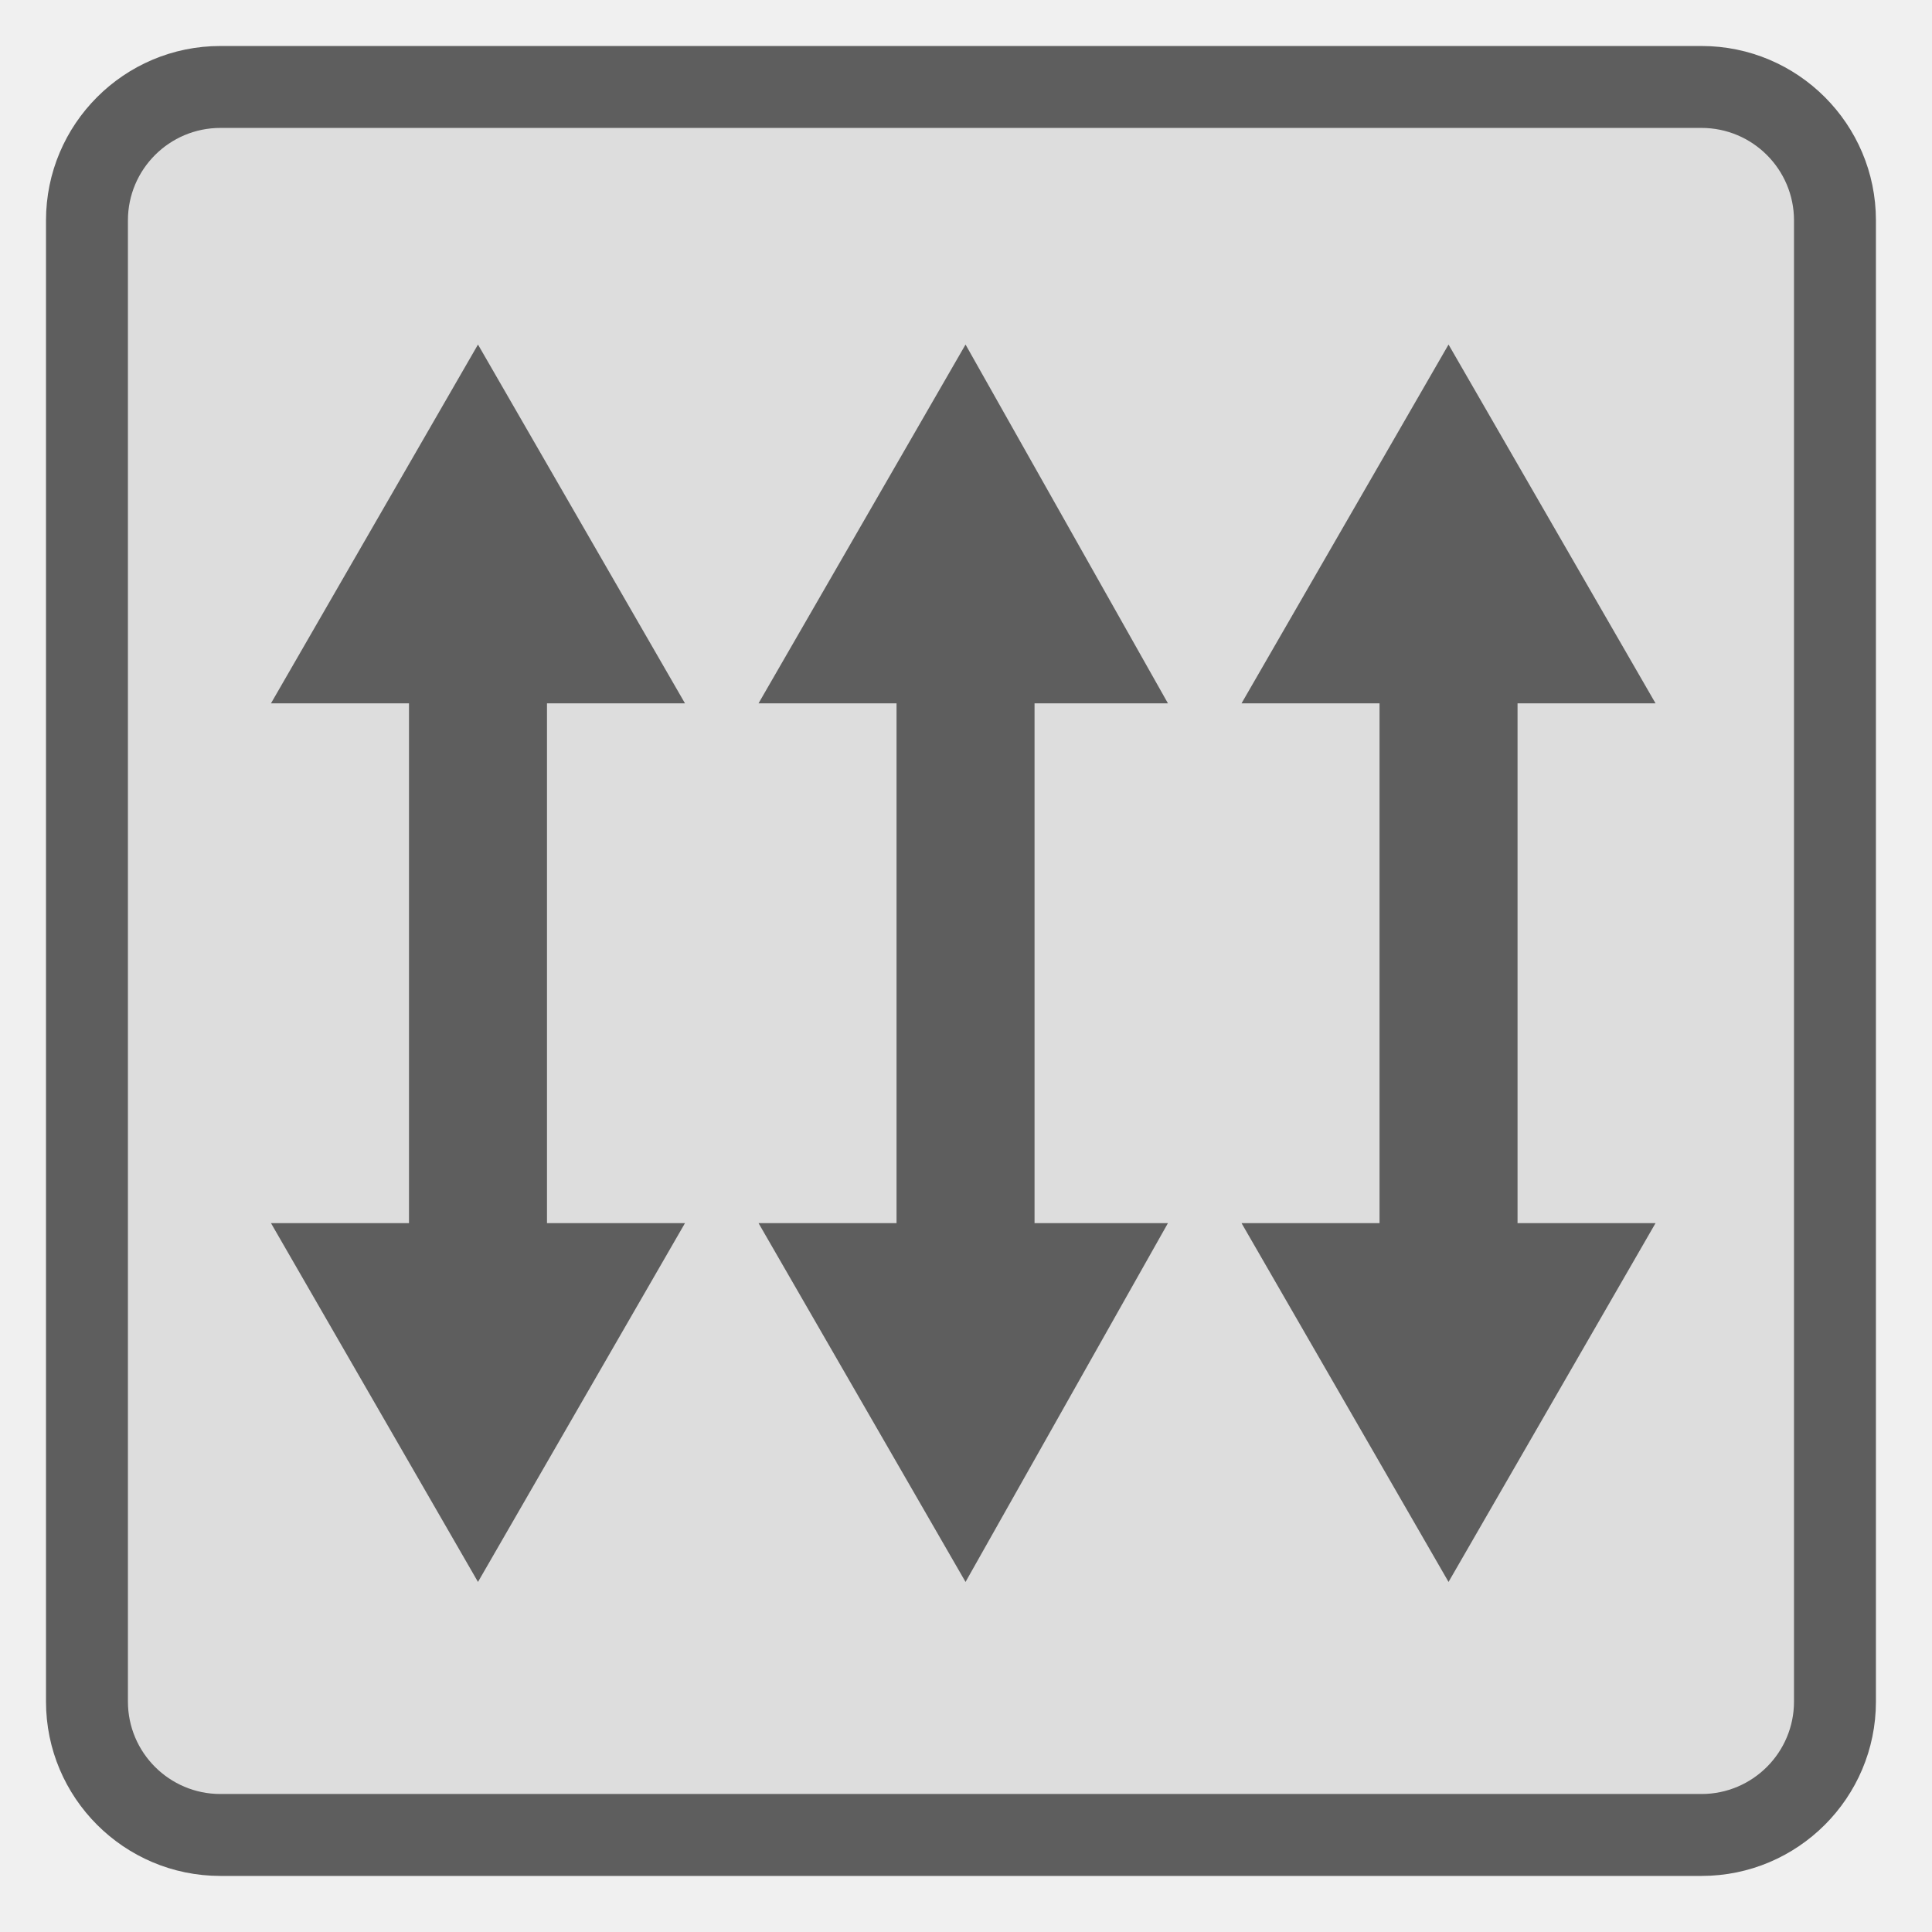
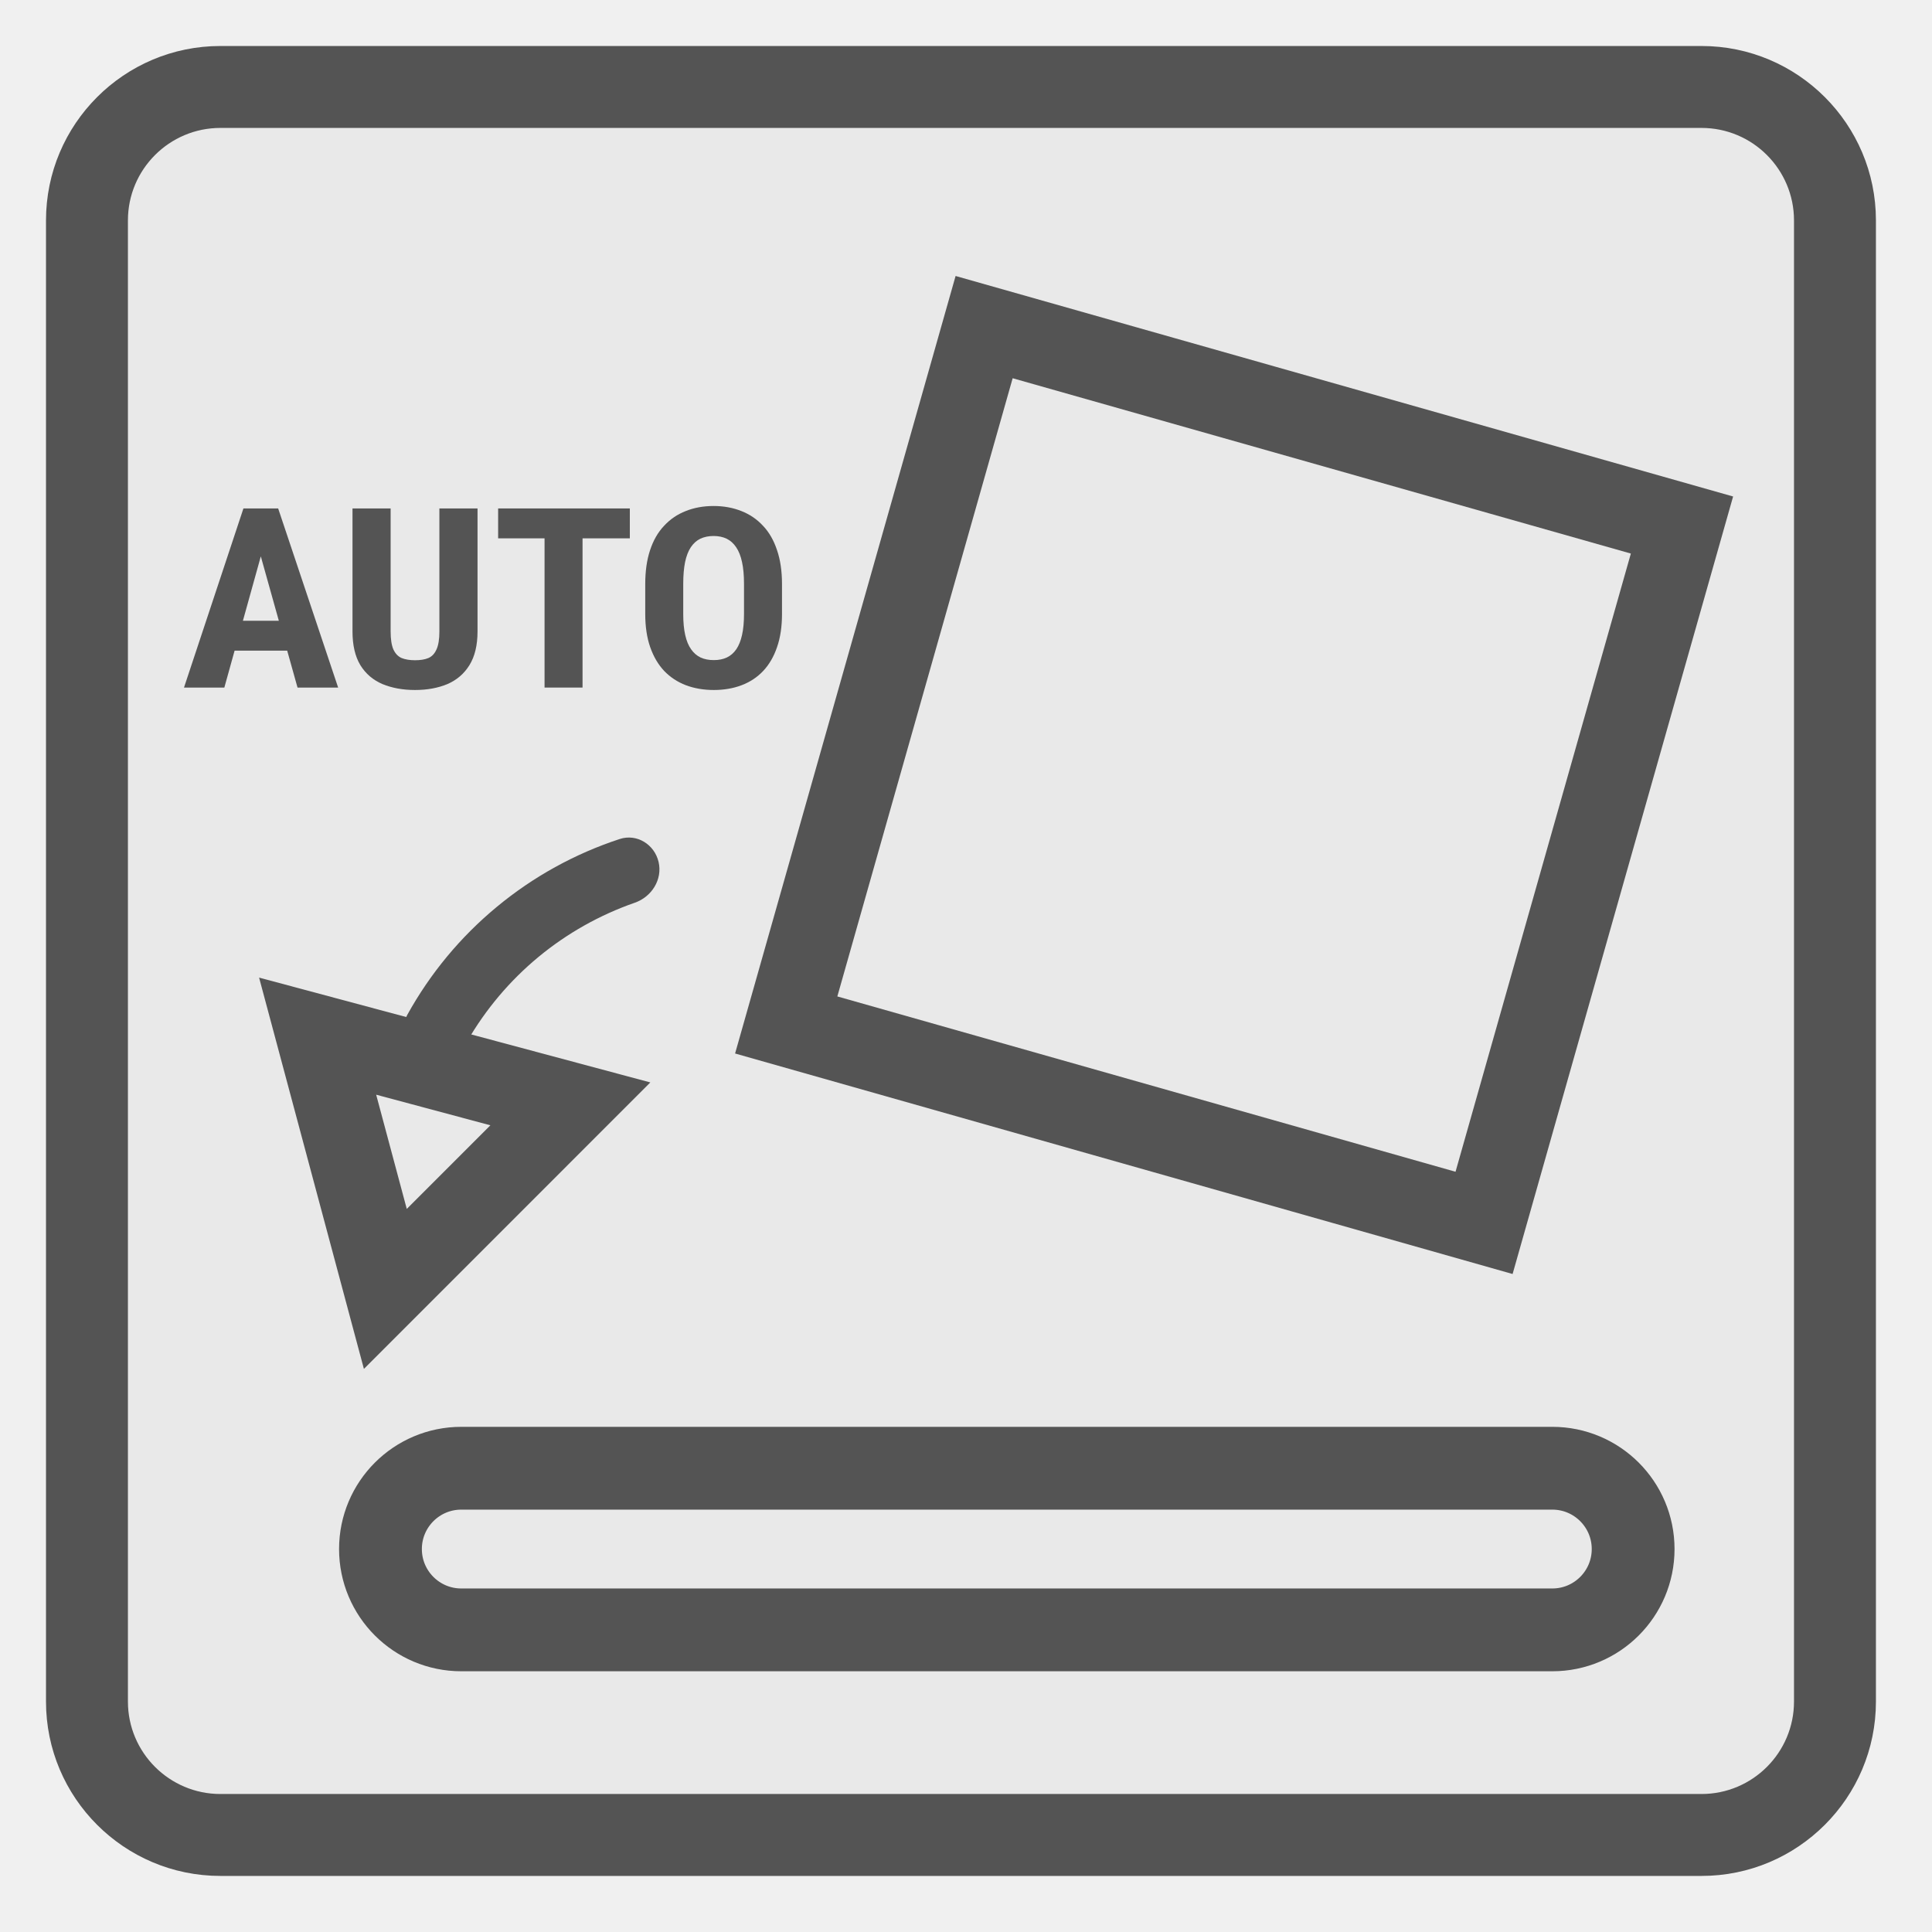
<svg xmlns="http://www.w3.org/2000/svg" width="42" height="42" viewBox="0 0 42 42" fill="none">
-   <path d="M36.991 39.891H4.791C3.191 39.891 1.891 38.591 1.891 36.991V4.791C1.891 3.191 3.191 1.891 4.791 1.891H36.991C38.591 1.891 39.891 3.191 39.891 4.791V36.991C39.891 38.591 38.591 39.891 36.991 39.891Z" fill="#DDDDDD" />
-   <path fill-rule="evenodd" clip-rule="evenodd" d="M4.791 2.781C3.682 2.781 2.781 3.682 2.781 4.791V36.991C2.781 38.099 3.682 39 4.791 39H36.99C38.099 39 39 38.099 39 36.991V4.791C39 3.682 38.099 2.781 36.99 2.781H4.791ZM1 4.791C1 2.699 2.699 1 4.791 1H36.99C39.082 1 40.781 2.699 40.781 4.791V36.991C40.781 39.082 39.082 40.781 36.99 40.781H4.791C2.699 40.781 1 39.082 1 36.991V4.791Z" fill="#5E5E5E" />
-   <path d="M14.891 15.29L10.391 7.49L5.891 15.29H8.891V26.59H5.891L10.391 34.39L14.891 26.59H11.891V15.29H14.891Z" fill="#5E5E5E" />
-   <path d="M25.39 15.29L20.99 7.49L16.49 15.29H19.49V26.59H16.49L20.99 34.39L25.39 26.59H22.49V15.29H25.39Z" fill="#5E5E5E" />
-   <path d="M32.99 15.29H35.99L31.49 7.49L26.99 15.29H29.99V26.59H26.99L31.49 34.39L35.99 26.59H32.99V15.29Z" fill="#5E5E5E" />
+   <path d="M36.991 39.891H4.791C3.191 39.891 1.891 38.591 1.891 36.991V4.791C1.891 3.191 3.191 1.891 4.791 1.891H36.991C38.591 1.891 39.891 3.191 39.891 4.791V36.991C39.891 38.591 38.591 39.891 36.991 39.891Z" fill="#E9E9E9" />
+   <path fill-rule="evenodd" clip-rule="evenodd" d="M4.791 2.781C3.682 2.781 2.781 3.682 2.781 4.791V36.991C2.781 38.099 3.682 39 4.791 39H36.99C38.099 39 39 38.099 39 36.991V4.791C39 3.682 38.099 2.781 36.99 2.781H4.791ZM1 4.791C1 2.699 2.699 1 4.791 1H36.99C39.082 1 40.781 2.699 40.781 4.791V36.991C40.781 39.082 39.082 40.781 36.99 40.781H4.791C2.699 40.781 1 39.082 1 36.991V4.791Z" fill="#545454" />
+   <path d="M12.399 23.997L8.377 28.02L6.905 22.525L12.399 23.997Z" stroke="#545454" stroke-width="1.8" />
+   <mask id="path-4-inside-1_4523_22640" fill="white">
+     <path d="M14.317 18.738C14.228 18.357 13.845 18.118 13.473 18.239C12.5 18.558 11.594 19.057 10.802 19.713C10.009 20.368 9.35 21.165 8.854 22.062C8.665 22.404 8.829 22.825 9.187 22.984C9.544 23.142 9.96 22.979 10.155 22.64C10.557 21.942 11.082 21.32 11.705 20.804C12.328 20.289 13.038 19.89 13.798 19.625C14.168 19.497 14.406 19.119 14.317 18.738Z" />
+   </mask>
+   <path d="M14.317 18.738C14.228 18.357 13.845 18.118 13.473 18.239C12.5 18.558 11.594 19.057 10.802 19.713C10.009 20.368 9.35 21.165 8.854 22.062C8.665 22.404 8.829 22.825 9.187 22.984C9.544 23.142 9.96 22.979 10.155 22.64C10.557 21.942 11.082 21.32 11.705 20.804C12.328 20.289 13.038 19.89 13.798 19.625C14.168 19.497 14.406 19.119 14.317 18.738Z" stroke="#545454" stroke-width="2" mask="url(#path-4-inside-1_4523_22640)" />
+   <rect x="8.271" y="31.918" width="27.232" height="3.514" rx="1.757" stroke="#545454" stroke-width="1.8" />
+   <rect x="21.394" y="7.111" width="15.769" height="15.769" transform="rotate(15.8339 21.3937 7.11142)" stroke="#545454" stroke-width="1.8" />
+   <path d="M5.766 11.749L4.877 14.947H4L5.292 11.053H5.84L5.766 11.749ZM6.468 14.947L5.573 11.749L5.491 11.053H6.047L7.351 14.947H6.468ZM6.499 13.495V14.144H4.633V13.495H6.499Z" fill="#545454" />
+   <path d="M9.552 11.053H10.381V13.727C10.381 14.027 10.322 14.271 10.205 14.46C10.089 14.647 9.929 14.784 9.725 14.872C9.52 14.957 9.287 15 9.023 15C8.758 15 8.523 14.957 8.316 14.872C8.11 14.784 7.949 14.647 7.834 14.46C7.72 14.271 7.663 14.027 7.663 13.727V11.053H8.492V13.727C8.492 13.897 8.512 14.027 8.552 14.118C8.594 14.209 8.653 14.271 8.731 14.305C8.81 14.337 8.908 14.353 9.023 14.353C9.141 14.353 9.237 14.337 9.313 14.305C9.391 14.271 9.449 14.209 9.489 14.118C9.531 14.027 9.552 13.897 9.552 13.727V11.053Z" fill="#545454" />
+   <path d="M12.664 11.053V14.947H11.838V11.053H12.664ZM13.692 11.053V11.703H10.829V11.053H13.692Z" fill="#545454" />
+   <path d="M17 12.698V13.348C17 13.622 16.964 13.863 16.892 14.069C16.822 14.274 16.722 14.447 16.591 14.586C16.462 14.723 16.306 14.826 16.122 14.896C15.941 14.965 15.739 15 15.518 15C15.296 15 15.094 14.965 14.91 14.896C14.728 14.826 14.571 14.723 14.439 14.586C14.308 14.447 14.207 14.274 14.135 14.069C14.063 13.863 14.027 13.622 14.027 13.348V12.698C14.027 12.416 14.062 12.17 14.132 11.96C14.202 11.748 14.303 11.571 14.436 11.431C14.568 11.288 14.725 11.181 14.907 11.11C15.089 11.037 15.29 11 15.512 11C15.733 11 15.935 11.037 16.117 11.11C16.299 11.181 16.456 11.288 16.588 11.431C16.721 11.571 16.822 11.748 16.892 11.96C16.964 12.17 17 12.416 17 12.698ZM16.174 13.348V12.693C16.174 12.507 16.16 12.349 16.131 12.219C16.103 12.087 16.06 11.979 16.003 11.896C15.947 11.812 15.877 11.75 15.796 11.711C15.715 11.672 15.62 11.652 15.512 11.652C15.404 11.652 15.309 11.672 15.225 11.711C15.144 11.75 15.075 11.812 15.018 11.896C14.963 11.979 14.921 12.087 14.893 12.219C14.867 12.349 14.853 12.507 14.853 12.693V13.348C14.853 13.526 14.867 13.678 14.896 13.805C14.924 13.931 14.967 14.035 15.024 14.115C15.08 14.195 15.149 14.255 15.231 14.294C15.314 14.332 15.41 14.35 15.518 14.35C15.624 14.35 15.717 14.332 15.799 14.294C15.882 14.255 15.951 14.195 16.006 14.115C16.061 14.035 16.103 13.931 16.131 13.805C16.16 13.678 16.174 13.526 16.174 13.348Z" fill="#545454" />
</svg>
